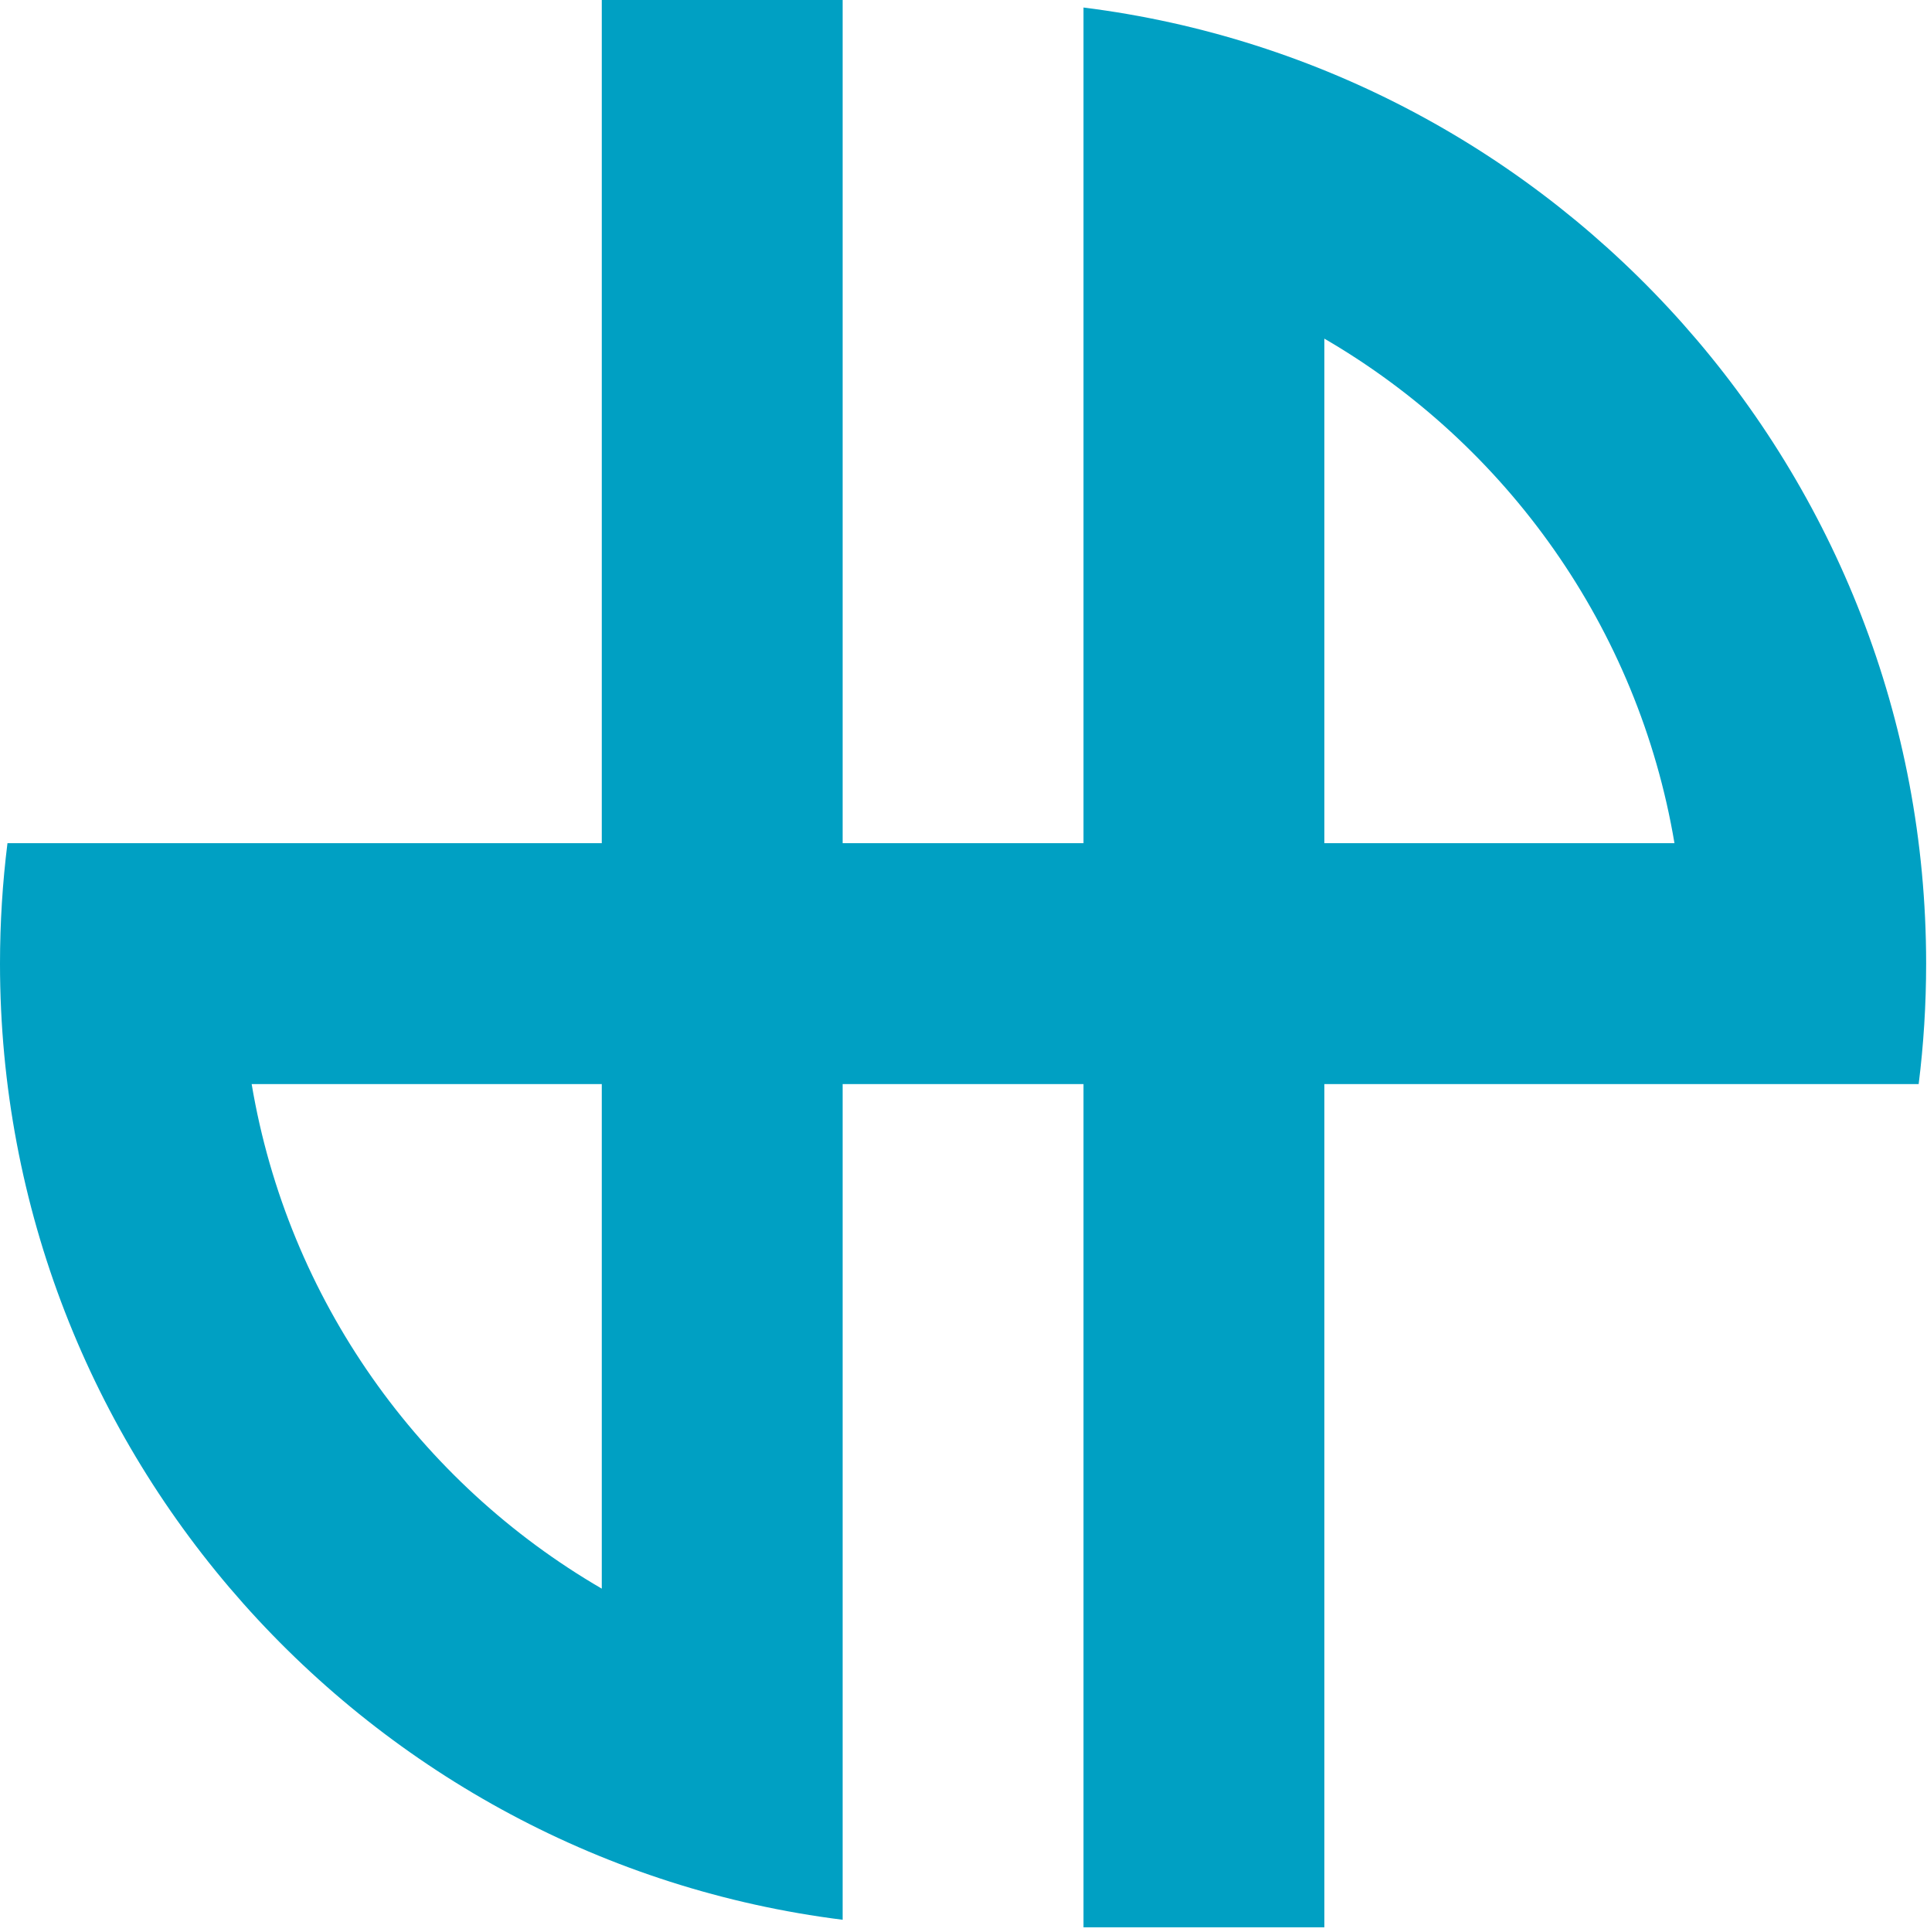
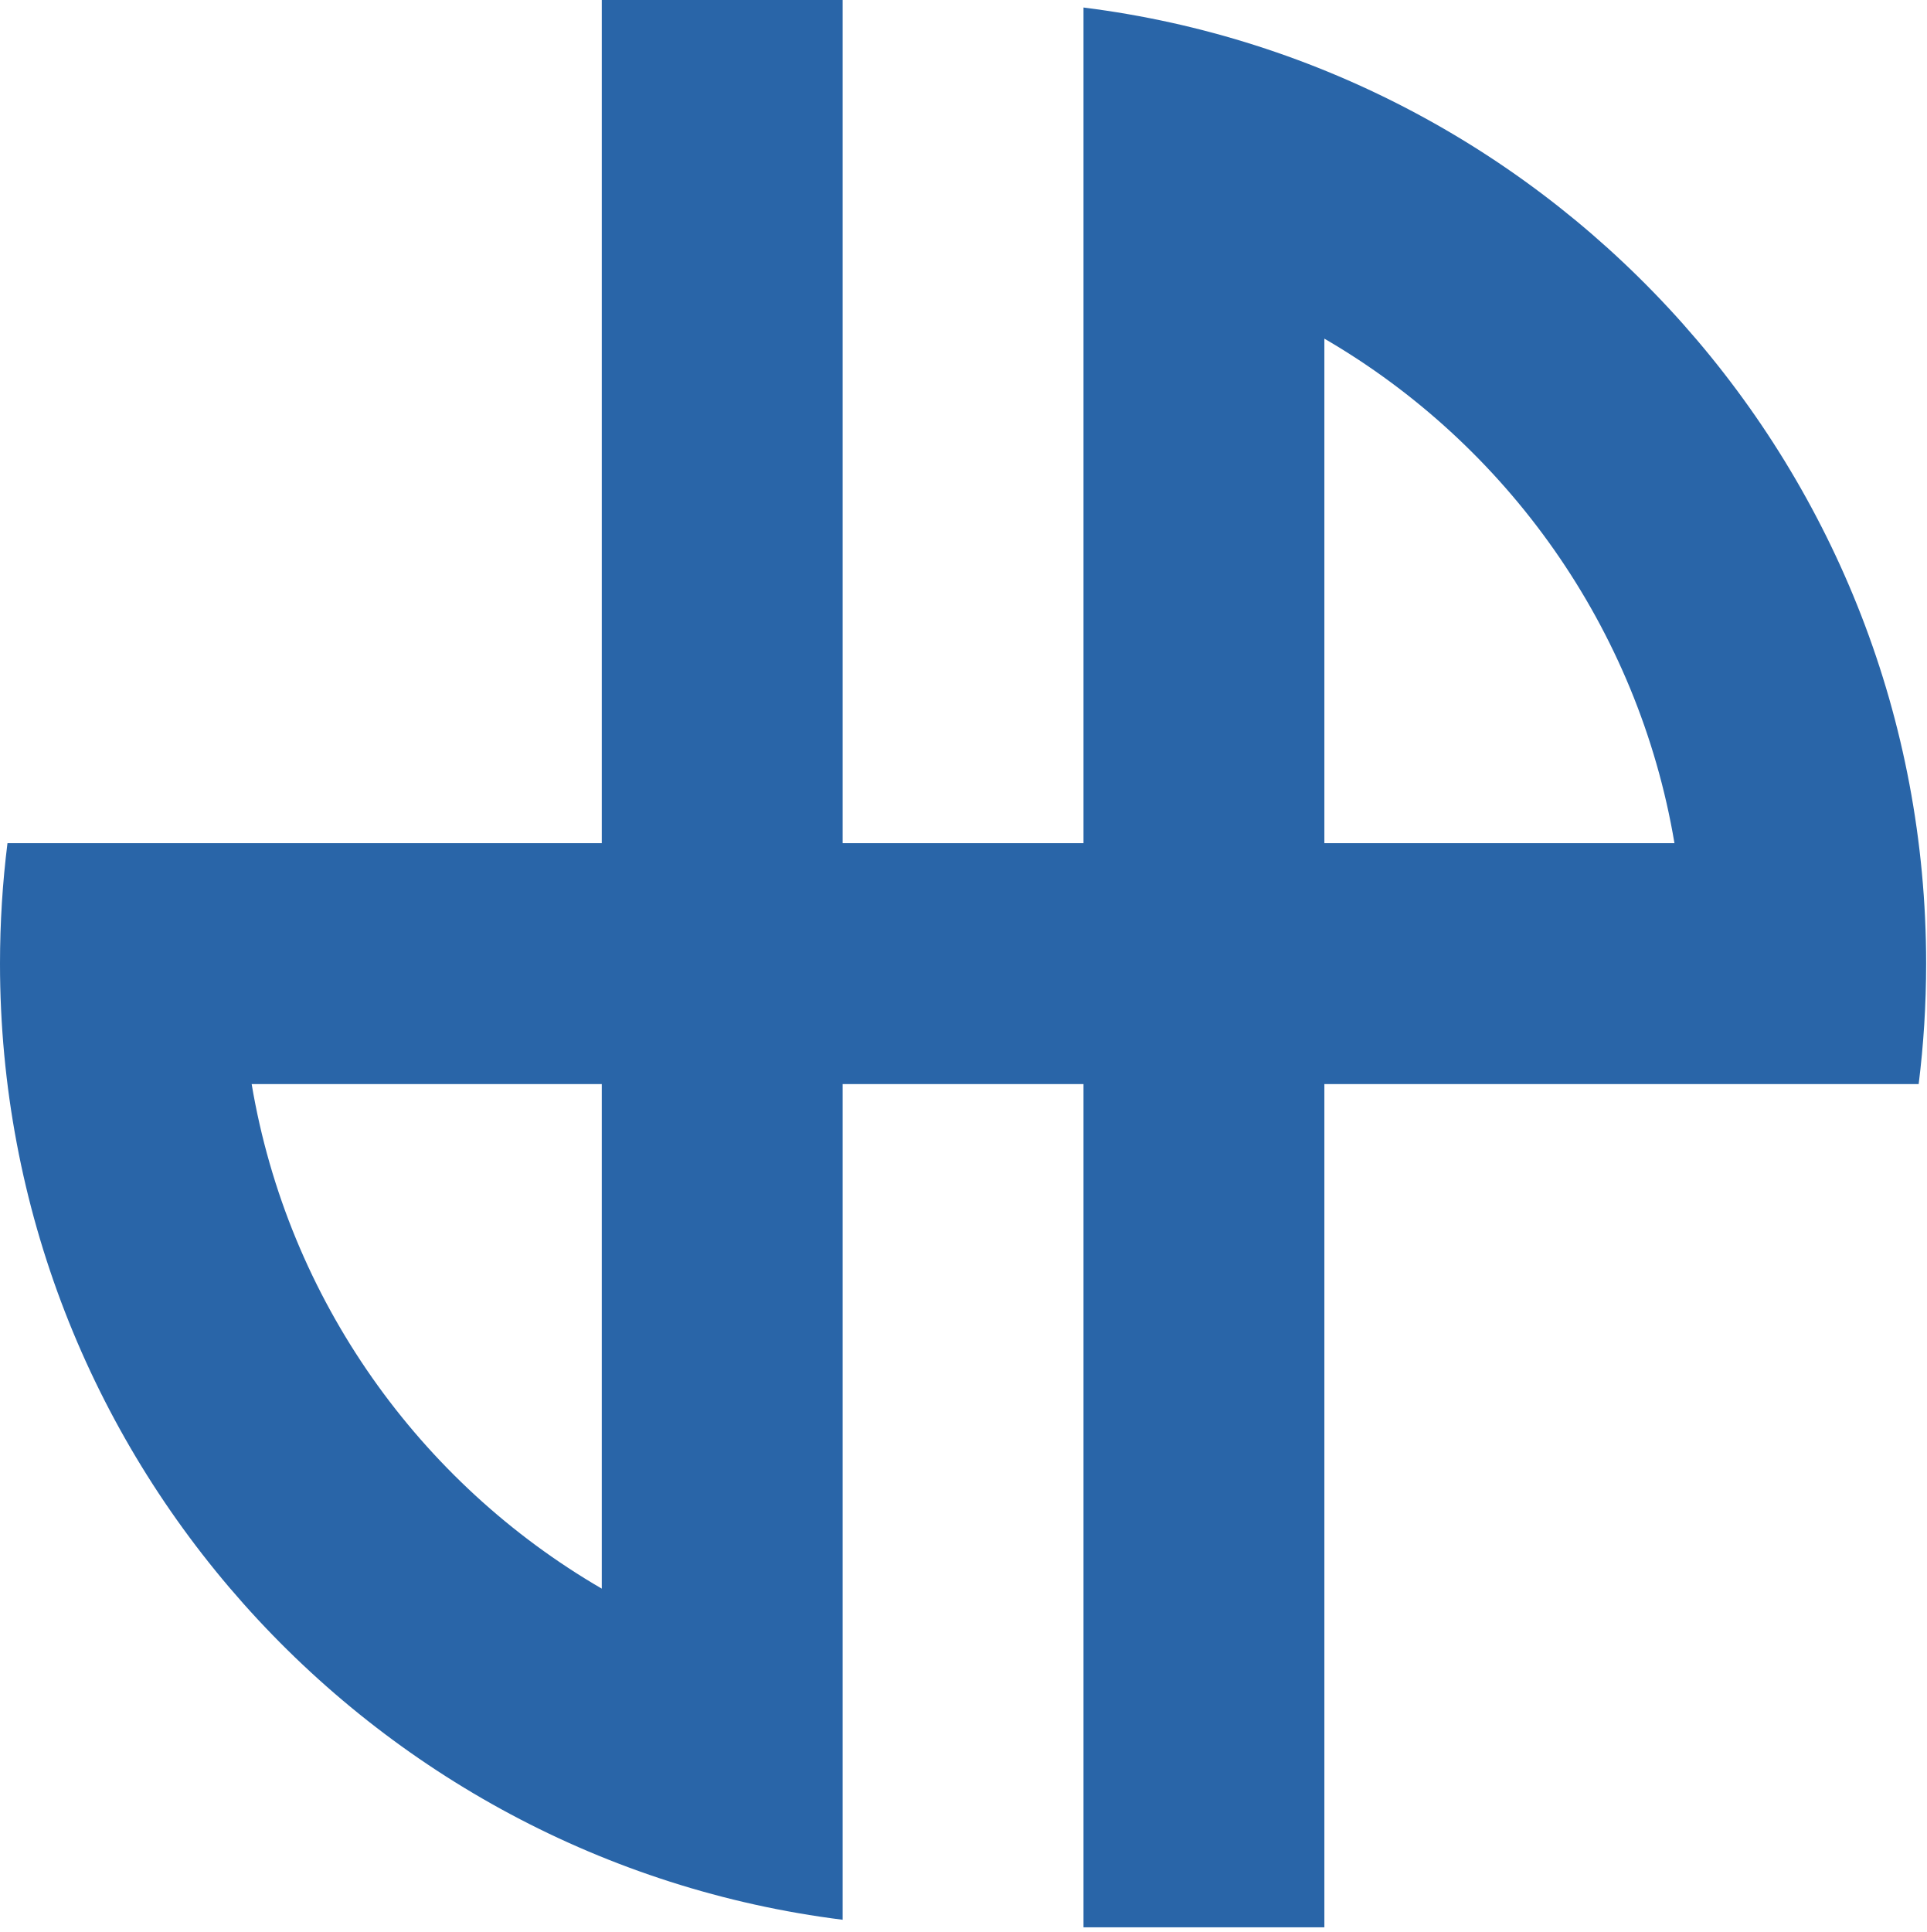
<svg xmlns="http://www.w3.org/2000/svg" width="100%" height="100%" viewBox="0 0 368 369" version="1.1" xml:space="preserve" style="fill-rule:evenodd;clip-rule:evenodd;stroke-linejoin:round;stroke-miterlimit:1.414;">
-   <path d="M366.523,207.056l-46.649,0l-66.88,0l0,161.044l-46.013,0l0,-161.044l-23.006,0l0,-46.012l23.006,0l0,-113.018l0,-46.59c90.703,11.369 160.969,88.851 160.969,182.614c0,7.791 -0.485,15.469 -1.427,23.006ZM160.969,161.044l23.006,0l0,46.012l-23.006,0l0,159.608c-90.703,-11.369 -160.969,-88.851 -160.969,-182.614c0,-7.791 0.485,-15.469 1.427,-23.006l113.529,0l0,-161.044l46.013,0l0,161.044ZM114.956,207.056l-66.88,0c6.92,41.153 32.086,76.147 66.88,96.366l0,-96.366ZM319.874,161.044c-6.92,-41.153 -32.086,-76.147 -66.88,-96.366l0,96.366l66.88,0Z" style="fill:#00a0c3;" />
+   <path d="M366.523,207.056l-46.649,0l-66.88,0l0,161.044l-46.013,0l0,-161.044l-23.006,0l0,-46.012l23.006,0l0,-113.018l0,-46.59c90.703,11.369 160.969,88.851 160.969,182.614c0,7.791 -0.485,15.469 -1.427,23.006ZM160.969,161.044l23.006,0l0,46.012l-23.006,0l0,159.608c-90.703,-11.369 -160.969,-88.851 -160.969,-182.614c0,-7.791 0.485,-15.469 1.427,-23.006l113.529,0l0,-161.044l46.013,0l0,161.044ZM114.956,207.056l-66.88,0c6.92,41.153 32.086,76.147 66.88,96.366l0,-96.366ZM319.874,161.044c-6.92,-41.153 -32.086,-76.147 -66.88,-96.366l0,96.366l66.88,0Z" style="fill:#2965a8;" />
</svg>
